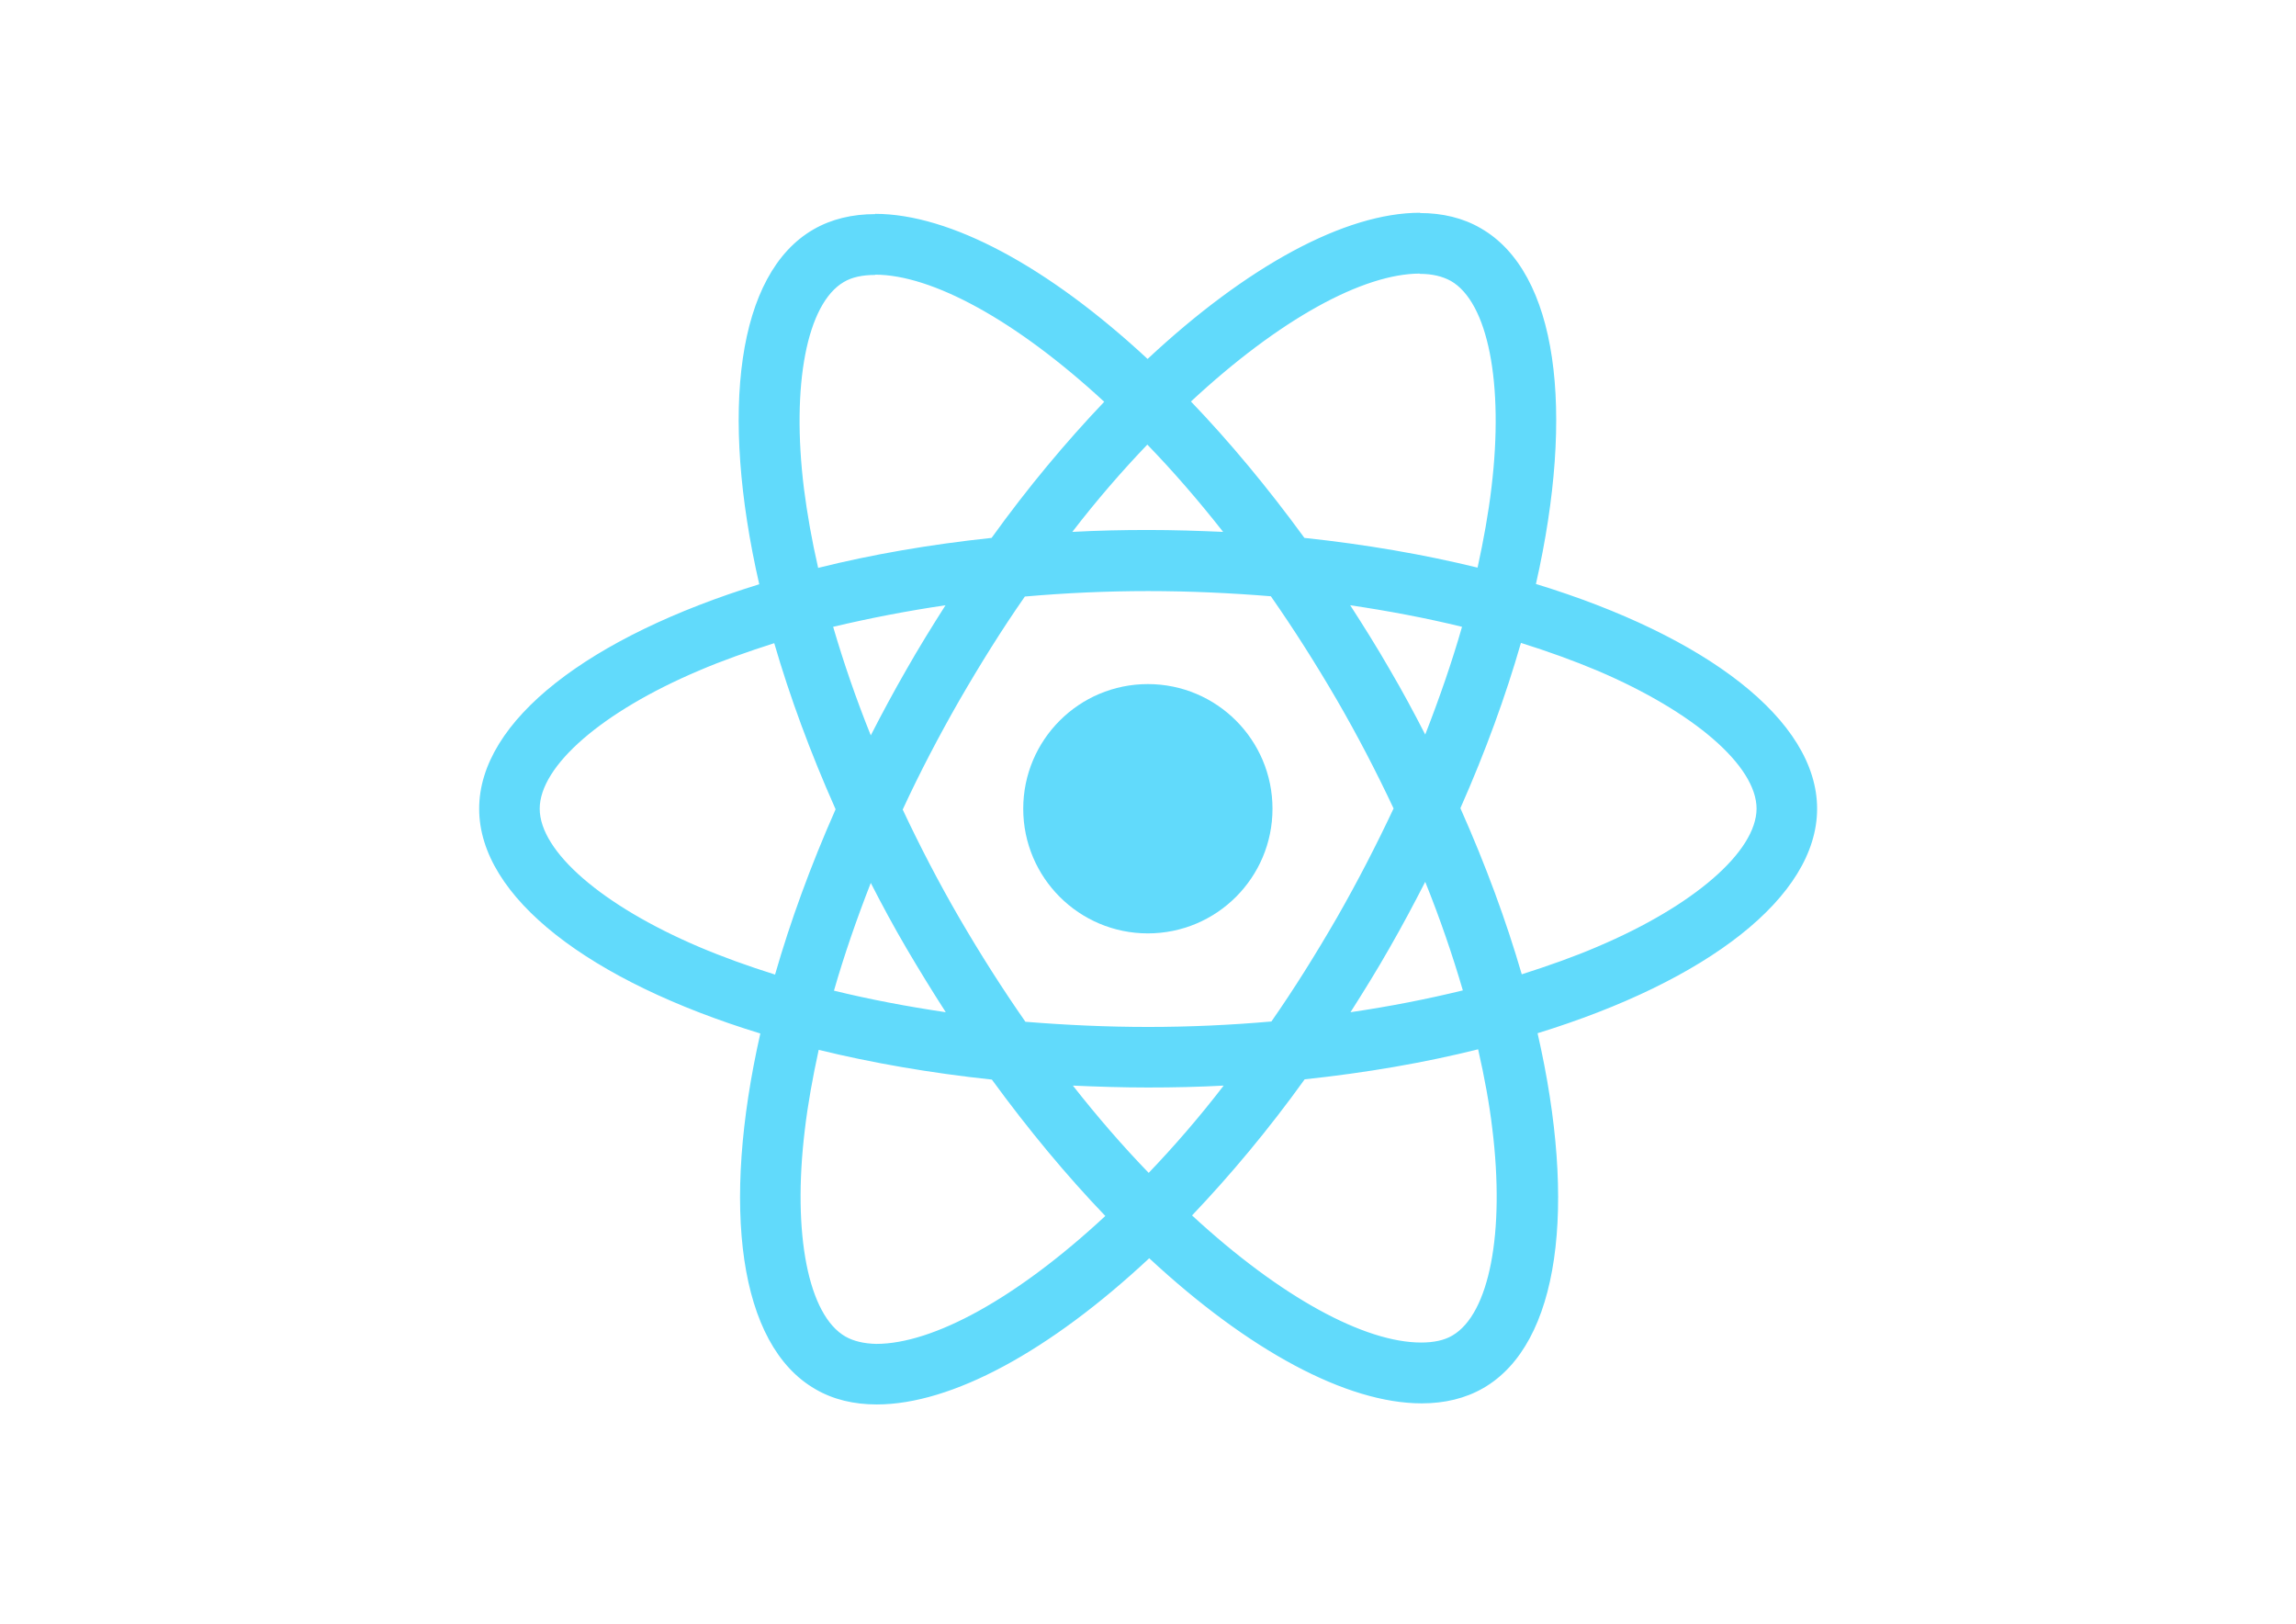
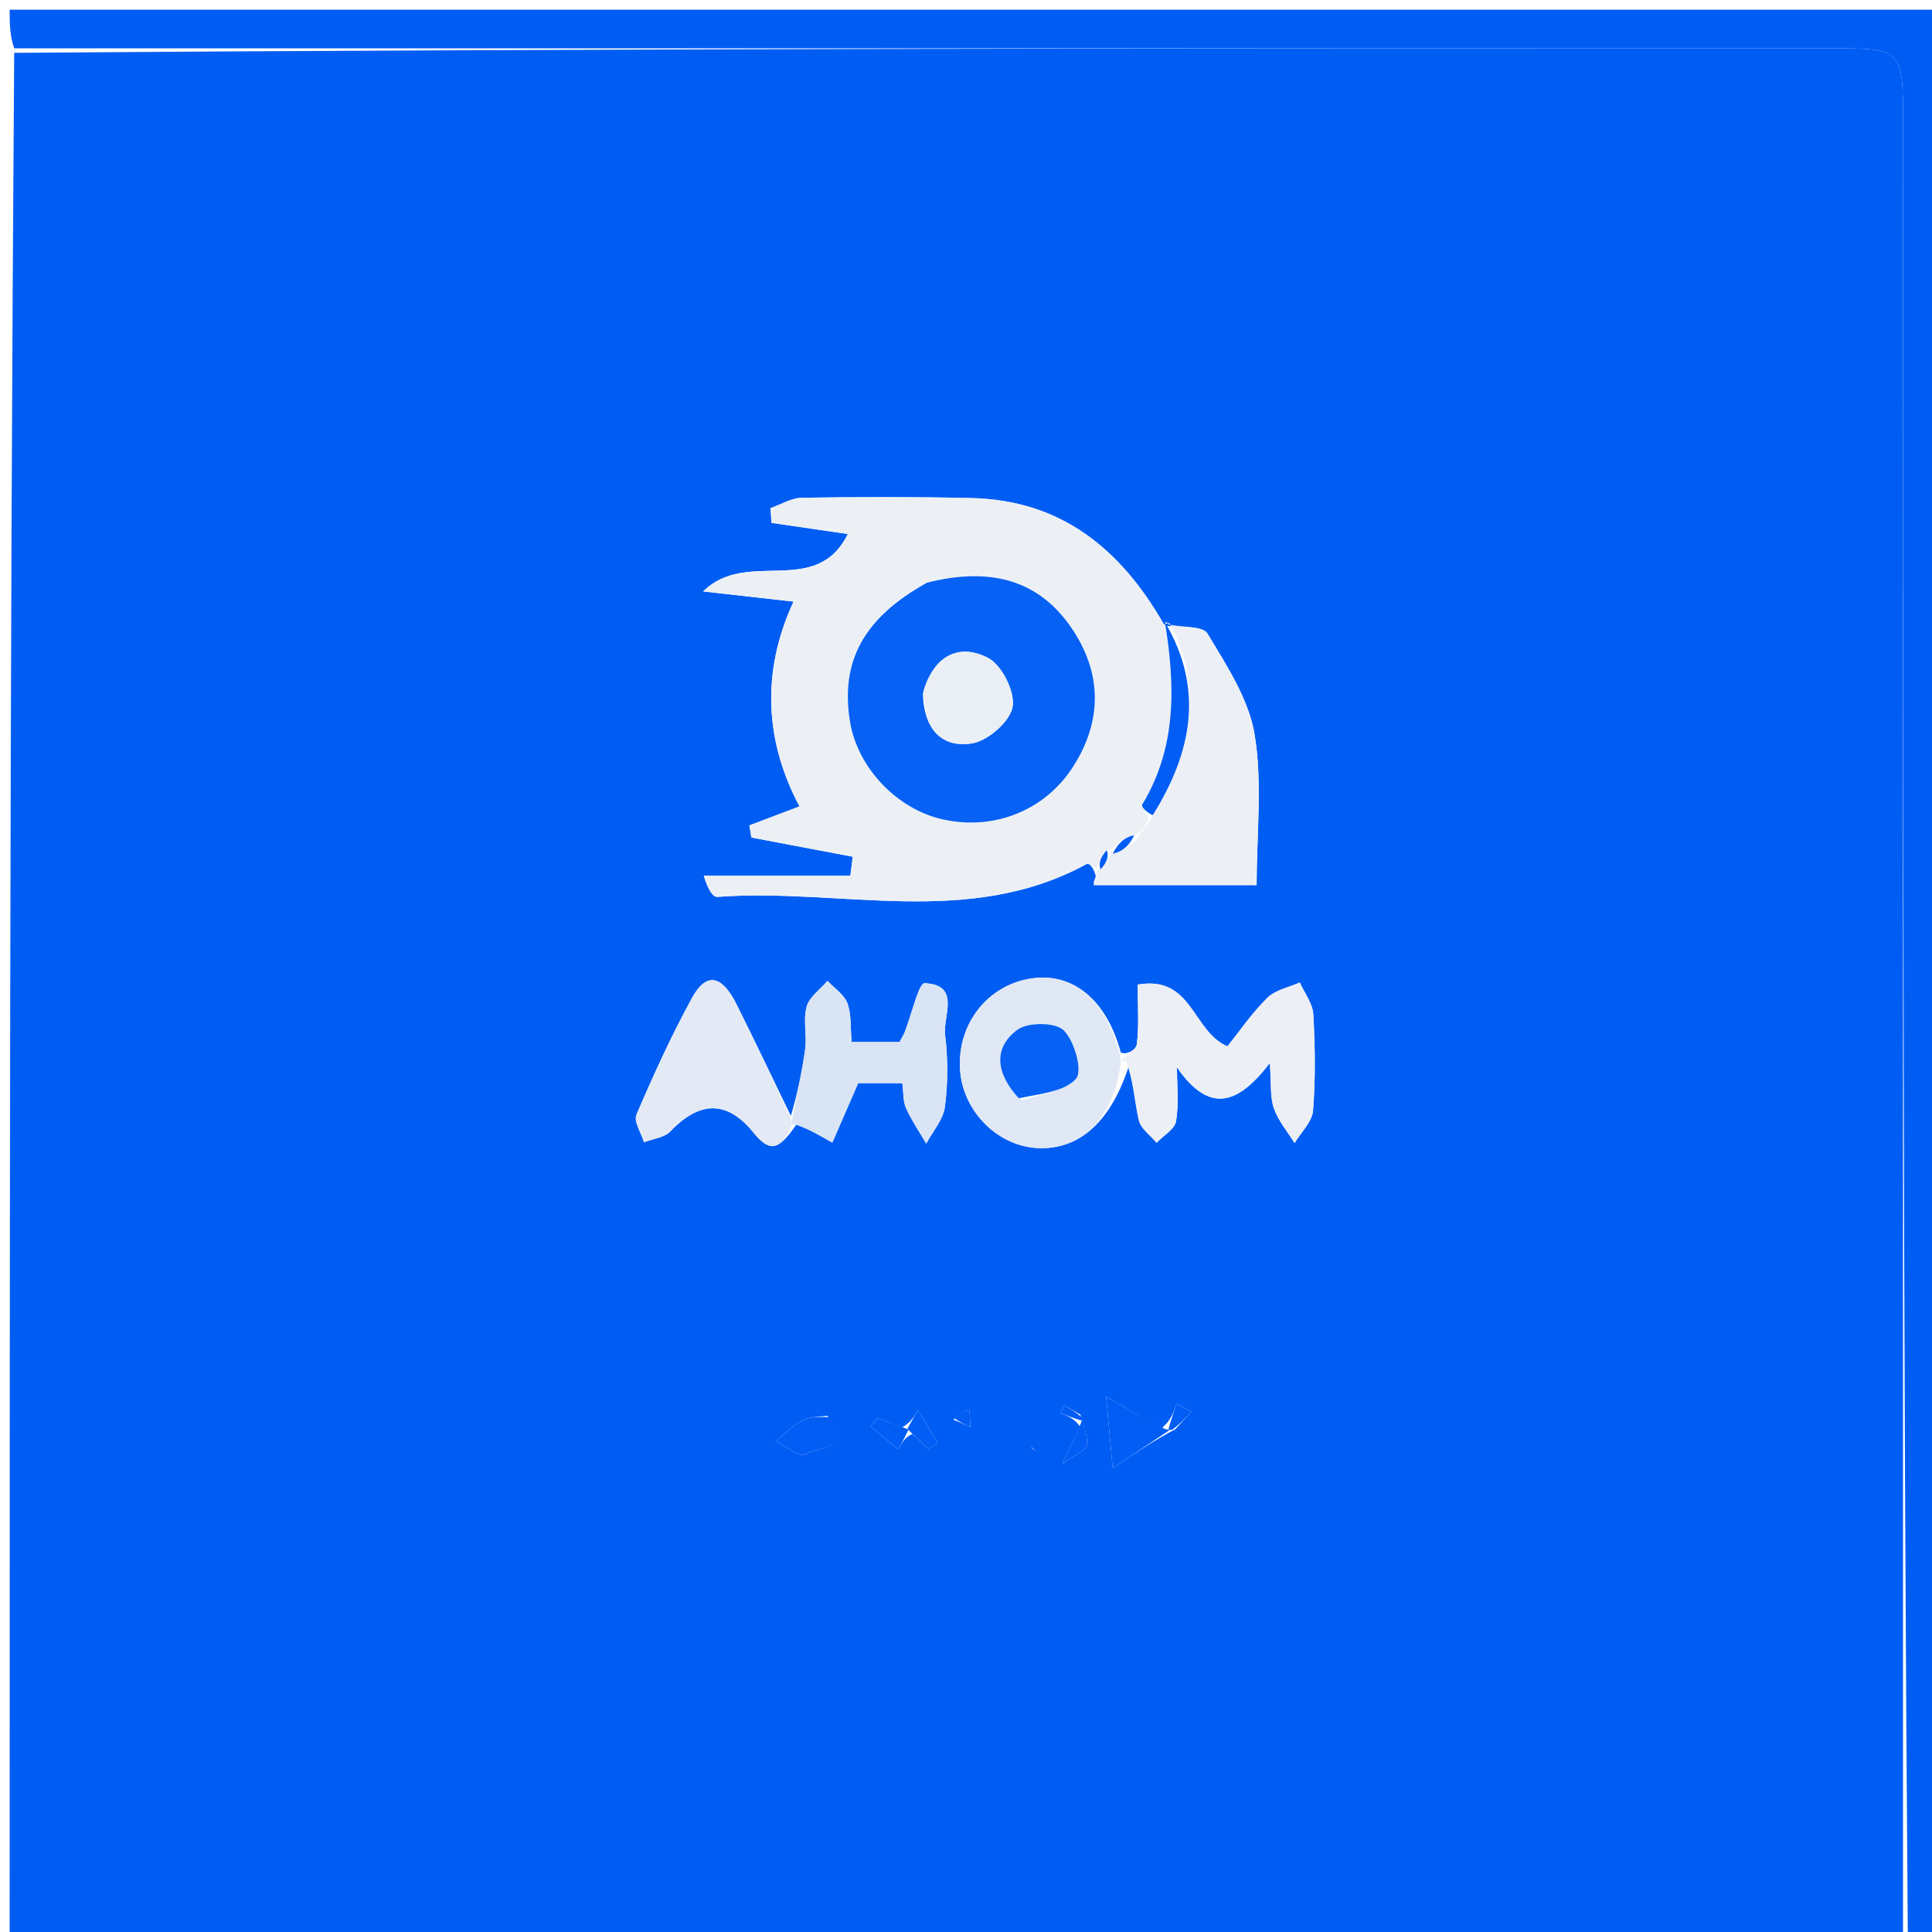
- <svg xmlns="http://www.w3.org/2000/svg" viewBox="0 0 841.9 595.3">
-   <g fill="#61DAFB">
-     <path d="M666.3 296.5c0-32.5-40.7-63.3-103.1-82.4 14.4-63.6 8-114.2-20.2-130.4-6.5-3.8-14.1-5.6-22.4-5.6v22.3c4.6 0 8.3.9 11.4 2.6 13.6 7.8 19.5 37.5 14.9 75.7-1.1 9.4-2.9 19.3-5.1 29.4-19.6-4.8-41-8.5-63.5-10.9-13.5-18.5-27.5-35.3-41.6-50 32.6-30.3 63.2-46.9 84-46.9V78c-27.5 0-63.5 19.6-99.9 53.6-36.4-33.8-72.4-53.2-99.9-53.2v22.3c20.7 0 51.4 16.5 84 46.6-14 14.7-28 31.4-41.3 49.9-22.6 2.4-44 6.1-63.6 11-2.3-10-4-19.7-5.2-29-4.7-38.2 1.1-67.9 14.6-75.8 3-1.8 6.9-2.6 11.5-2.6V78.5c-8.4 0-16 1.8-22.6 5.6-28.1 16.2-34.4 66.7-19.9 130.1-62.2 19.2-102.7 49.9-102.7 82.3 0 32.5 40.7 63.3 103.1 82.4-14.4 63.6-8 114.2 20.2 130.4 6.5 3.8 14.1 5.6 22.5 5.6 27.5 0 63.5-19.6 99.9-53.6 36.4 33.8 72.4 53.2 99.9 53.2 8.4 0 16-1.8 22.6-5.6 28.1-16.2 34.4-66.7 19.9-130.1 62-19.1 102.5-49.9 102.5-82.3zm-130.2-66.7c-3.7 12.9-8.3 26.2-13.5 39.5-4.1-8-8.4-16-13.1-24-4.6-8-9.5-15.8-14.4-23.4 14.2 2.1 27.9 4.7 41 7.9zm-45.8 106.5c-7.8 13.5-15.8 26.3-24.1 38.2-14.9 1.3-30 2-45.2 2-15.1 0-30.2-.7-45-1.9-8.3-11.9-16.4-24.6-24.2-38-7.6-13.1-14.5-26.4-20.8-39.8 6.2-13.4 13.2-26.8 20.7-39.9 7.8-13.5 15.8-26.3 24.1-38.2 14.9-1.3 30-2 45.2-2 15.1 0 30.2.7 45 1.9 8.3 11.9 16.4 24.6 24.2 38 7.6 13.1 14.5 26.4 20.8 39.8-6.3 13.4-13.2 26.8-20.7 39.9zm32.3-13c5.4 13.4 10 26.8 13.8 39.8-13.1 3.2-26.9 5.9-41.2 8 4.9-7.7 9.8-15.6 14.4-23.7 4.6-8 8.9-16.1 13-24.1zM421.2 430c-9.3-9.6-18.6-20.3-27.8-32 9 .4 18.2.7 27.5.7 9.4 0 18.7-.2 27.8-.7-9 11.7-18.3 22.4-27.5 32zm-74.4-58.9c-14.2-2.1-27.9-4.7-41-7.9 3.7-12.9 8.3-26.2 13.5-39.5 4.1 8 8.4 16 13.1 24 4.7 8 9.5 15.8 14.4 23.4zM420.7 163c9.3 9.6 18.6 20.3 27.8 32-9-.4-18.2-.7-27.5-.7-9.4 0-18.7.2-27.8.7 9-11.7 18.3-22.4 27.5-32zm-74 58.9c-4.9 7.7-9.8 15.6-14.4 23.7-4.6 8-8.9 16-13 24-5.4-13.4-10-26.8-13.8-39.8 13.1-3.1 26.9-5.8 41.2-7.9zm-90.5 125.2c-35.4-15.1-58.3-34.9-58.3-50.6 0-15.7 22.9-35.6 58.3-50.6 8.6-3.7 18-7 27.7-10.1 5.7 19.6 13.2 40 22.5 60.9-9.2 20.8-16.6 41.1-22.2 60.6-9.9-3.1-19.3-6.5-28-10.2zM310 490c-13.6-7.8-19.5-37.5-14.9-75.7 1.1-9.4 2.9-19.3 5.1-29.4 19.6 4.8 41 8.5 63.5 10.9 13.5 18.5 27.5 35.3 41.6 50-32.6 30.3-63.2 46.9-84 46.9-4.5-.1-8.3-1-11.3-2.7zm237.2-76.2c4.7 38.2-1.1 67.9-14.6 75.8-3 1.8-6.9 2.6-11.5 2.6-20.7 0-51.4-16.5-84-46.6 14-14.7 28-31.4 41.3-49.9 22.6-2.4 44-6.1 63.6-11 2.3 10.1 4.1 19.8 5.2 29.1zm38.5-66.7c-8.6 3.7-18 7-27.7 10.1-5.7-19.6-13.2-40-22.5-60.9 9.2-20.8 16.6-41.1 22.2-60.6 9.9 3.1 19.3 6.5 28.1 10.2 35.4 15.1 58.3 34.9 58.3 50.6-.1 15.7-23 35.6-58.4 50.6zM320.8 78.4z" />
-     <circle cx="420.9" cy="296.5" r="45.7" />
-     <path d="M520.5 78.1z" />
-   </g>
+ <svg xmlns="http://www.w3.org/2000/svg" version="1.1" id="Layer_1" x="0px" y="0px" width="100%" viewBox="0 0 200 200" enable-background="new 0 0 200 200" xml:space="preserve">
+   <path fill="#005DF4" opacity="1" stroke="none" d=" M1,200   C1,135.312 1,70.625 1.469,5.469   C64.373,5 126.809,4.999 189.245,5.002   C196.987,5.002 196.998,5.012 196.998,12.693   C197.001,75.462 197,138.231 197,201   C132.312,201 67.625,201 2.317,200.819   C1.484,200.404 1.251,200.192 1,200  M111.837,146.439   C111.287,146.129 110.737,145.819 110.187,145.509   C110.056,145.772 109.926,146.036 109.795,146.299   C110.5,146.565 111.204,146.83 111.792,147.656   C111.352,148.605 110.911,149.555 109.992,151.531   C111.452,150.487 112.425,150.144 112.502,149.657   C112.64,148.794 112.236,147.844 111.837,146.439  M94.455,148.449   C95.003,148.955 95.55,149.46 96.098,149.966   C96.421,149.767 96.743,149.568 97.066,149.369   C96.382,148.234 95.699,147.1 95.015,145.965   C94.654,146.612 94.293,147.259 93.38,147.764   C92.536,147.435 91.692,147.107 90.847,146.778   C90.611,147.075 90.375,147.372 90.139,147.669   C91.083,148.463 92.027,149.257 92.972,150.051   C93.338,149.389 93.704,148.727 94.455,148.449  M120.237,147.865   C118.645,146.955 117.053,146.045 114.506,144.589   C114.758,147.331 114.912,148.992 115.186,151.972   C117.765,150.252 119.41,149.155 121.676,147.948   C122.225,147.344 122.774,146.74 123.323,146.136   C122.815,145.86 122.307,145.583 121.799,145.307   C121.504,146.186 121.209,147.066 120.237,147.865  M82.568,116.226   C83.765,116.911 84.962,117.596 86.159,118.281   C87.012,116.322 87.865,114.364 88.838,112.128   C90.054,112.128 91.658,112.128 93.41,112.128   C93.54,113.118 93.471,113.999 93.789,114.705   C94.366,115.986 95.173,117.162 95.884,118.382   C96.559,117.116 97.647,115.903 97.819,114.572   C98.134,112.127 98.139,109.583 97.837,107.135   C97.595,105.175 99.507,101.96 95.715,101.781   C95.11,101.753 94.351,105.085 93.651,106.859   C93.531,107.161 93.348,107.438 93.117,107.87   C91.583,107.87 89.977,107.87 88.157,107.87   C88.028,106.397 88.154,105.029 87.727,103.863   C87.395,102.957 86.373,102.304 85.658,101.539   C84.908,102.422 83.776,103.2 83.5,104.212   C83.121,105.602 83.55,107.192 83.346,108.656   C82.99,111.206 82.414,113.725 81.869,115.51   C79.989,111.642 78.143,107.757 76.215,103.913   C75.028,101.545 73.378,100.133 71.641,103.302   C69.498,107.211 67.643,111.288 65.885,115.388   C65.581,116.097 66.38,117.279 66.67,118.243   C67.592,117.883 68.772,117.769 69.393,117.121   C72.418,113.967 75.26,113.839 78.029,117.281   C79.899,119.607 80.879,118.699 82.568,116.226  M117.062,109.694   C117.316,111.795 117.418,113.93 117.897,115.978   C118.101,116.847 119.095,117.532 119.729,118.3   C120.432,117.562 121.6,116.904 121.743,116.071   C122.052,114.259 121.838,112.357 121.838,110.492   C125.246,115.409 128.189,114.287 131.453,110.044   C131.614,112.187 131.465,113.556 131.872,114.731   C132.319,116.023 133.279,117.137 134.015,118.329   C134.683,117.209 135.833,116.127 135.926,114.961   C136.188,111.659 136.139,108.315 135.951,105.002   C135.887,103.881 135.042,102.805 134.554,101.708   C133.418,102.218 132.029,102.472 131.199,103.291   C129.587,104.883 128.289,106.793 127.062,108.319   C123.407,106.757 123.444,100.934 117.774,101.926   C117.774,104.155 117.924,106.138 117.69,108.075   C117.612,108.72 116.553,109.246 116.024,108.945   C114.538,103.478 111.047,100.616 106.703,101.301   C102.252,102.003 99.144,105.943 99.374,110.592   C99.596,115.093 103.443,118.864 107.809,118.86   C112.263,118.856 115.342,115.514 117.062,109.694  M120.082,64.734   C115.984,56.729 109.802,51.764 100.497,51.559   C94.674,51.431 88.846,51.442 83.023,51.53   C81.932,51.547 80.851,52.227 79.765,52.601   C79.798,53.11 79.832,53.619 79.865,54.127   C82.473,54.507 85.081,54.887 87.771,55.28   C84.454,61.951 77.317,56.726 72.795,61.225   C75.777,61.56 78.759,61.895 82.147,62.277   C78.738,69.654 79.226,76.797 82.762,83.48   C80.78,84.231 79.179,84.838 77.578,85.445   C77.646,85.863 77.715,86.281 77.783,86.699   C81.28,87.362 84.777,88.024 88.274,88.687   C88.193,89.343 88.112,89.999 88.03,90.654   C82.972,90.654 77.914,90.654 72.856,90.654   C73.309,92.147 73.814,92.879 74.263,92.845   C87.016,91.894 100.245,96.137 112.493,89.437   C112.71,89.318 113.231,89.755 113.455,90.772   C113.389,90.925 113.307,91.073 113.264,91.232   C113.23,91.356 113.247,91.493 113.242,91.625   C118.825,91.625 124.407,91.625 130.087,91.625   C130.087,86.356 130.704,81.092 129.881,76.064   C129.279,72.383 126.983,68.893 124.997,65.585   C124.502,64.761 122.29,64.967 120.082,64.734  M85.65,146.555   C84.779,146.699 83.803,146.644 83.063,147.036   C82.049,147.574 81.214,148.452 80.302,149.184   C81.336,149.694 82.844,150.898 83.311,150.578   C84.554,149.729 88.219,150.203 85.65,146.555  M98.72,146.972   C99.297,147.22 99.875,147.467 100.452,147.715   C100.423,147.136 100.395,146.557 100.366,145.977   C99.794,146.136 99.223,146.295 98.72,146.972  M106.744,149.85   C106.898,149.961 107.052,150.073 107.206,150.184   C107.109,150.021 107.012,149.858 106.744,149.85  M87.945,150.421   C87.945,150.421 88.033,150.425 87.945,150.421  M105.525,145.498   C105.525,145.498 105.487,145.512 105.525,145.498  z" />
+   <path fill="#005DF4" opacity="1" stroke="none" d=" M197.5,201   C197,138.231 197.001,75.462 196.998,12.693   C196.998,5.012 196.987,5.002 189.245,5.002   C126.809,4.999 64.373,5 1.469,5   C1,3.667 1,2.333 1,1   C67.667,1 134.333,1 201,1   C201,66.5 200.995,132 201.023,197.5   C201.024,199.681 201.438,201.923 197.5,201  z" />
+   <path fill="#005DF4" opacity="1" stroke="none" d=" M1,200.5   C1.251,200.192 1.484,200.404 1.848,200.819   C1.667,201 1.333,201 1,200.5  z" />
+   <path fill="#ECF0F5" opacity="1" stroke="none" d=" M113.61,89.932   C113.231,89.755 112.71,89.318 112.493,89.437   C100.245,96.137 87.016,91.894 74.263,92.845   C73.814,92.879 73.309,92.147 72.856,90.654   C77.914,90.654 82.972,90.654 88.03,90.654   C88.112,89.999 88.193,89.343 88.274,88.687   C84.777,88.024 81.28,87.362 77.783,86.699   C77.715,86.281 77.646,85.863 77.578,85.445   C79.179,84.838 80.78,84.231 82.762,83.48   C79.226,76.797 78.738,69.654 82.147,62.277   C78.759,61.895 75.777,61.56 72.795,61.225   C77.317,56.726 84.454,61.951 87.771,55.28   C85.081,54.887 82.473,54.507 79.865,54.127   C79.832,53.619 79.798,53.11 79.765,52.601   C80.851,52.227 81.932,51.547 83.023,51.53   C88.846,51.442 94.674,51.431 100.497,51.559   C109.802,51.764 115.984,56.729 120.509,64.647   C120.937,64.561 121.031,64.438 120.596,64.409   C121.641,70.903 121.87,77.289 118.235,83.308   C118.116,83.506 118.731,84.148 118.923,84.805   C118.421,85.69 117.999,86.353 117.41,86.475   C116.468,86.625 115.693,87.317 114.945,87.989   C114.974,87.971 115.021,87.922 114.566,88.018   C113.898,88.764 113.687,89.415 113.508,90.032   C113.542,89.998 113.61,89.932 113.61,89.932  M95.579,60.484   C89.403,63.953 86.997,68.44 87.983,74.655   C88.748,79.474 92.872,83.806 97.684,84.844   C102.914,85.972 108.168,83.918 111.083,79.372   C114.039,74.763 114.114,69.929 111.145,65.344   C107.618,59.898 102.395,58.694 95.579,60.484  z" />
+   <path fill="#ECEFF5" opacity="1" stroke="none" d=" M113.532,90.352   C113.61,89.932 113.542,89.998 113.968,89.963   C114.603,89.26 114.812,88.591 115.021,87.922   C115.021,87.922 114.974,87.971 115.224,88.356   C116.175,88.166 116.876,87.591 117.576,87.015   C117.999,86.353 118.421,85.69 119.261,84.607   C123.406,77.828 124.667,71.301 121.031,64.438   C121.031,64.438 120.937,64.561 120.902,64.63   C122.29,64.967 124.502,64.761 124.997,65.585   C126.983,68.893 129.279,72.383 129.881,76.064   C130.704,81.092 130.087,86.356 130.087,91.625   C124.407,91.625 118.825,91.625 113.242,91.625   C113.247,91.493 113.23,91.356 113.264,91.232   C113.307,91.073 113.389,90.925 113.532,90.352  z" />
+   <path fill="#ECEFF5" opacity="1" stroke="none" d=" M115.943,109.827   C116.553,109.246 117.612,108.72 117.69,108.075   C117.924,106.138 117.774,104.155 117.774,101.926   C123.444,100.934 123.407,106.757 127.062,108.319   C128.289,106.793 129.587,104.883 131.199,103.291   C132.029,102.472 133.418,102.218 134.554,101.708   C135.042,102.805 135.887,103.881 135.951,105.002   C136.139,108.315 136.188,111.659 135.926,114.961   C135.833,116.127 134.683,117.209 134.015,118.329   C133.279,117.137 132.319,116.023 131.872,114.731   C131.465,113.556 131.614,112.187 131.453,110.044   C128.189,114.287 125.246,115.409 121.838,110.492   C121.838,112.357 122.052,114.259 121.743,116.071   C121.6,116.904 120.432,117.562 119.729,118.3   C119.095,117.532 118.101,116.847 117.897,115.978   C117.418,113.93 117.316,111.795 116.559,109.833   C116.056,109.972 115.943,109.827 115.943,109.827  z" />
+   <path fill="#D9E4F5" opacity="1" stroke="none" d=" M81.931,116.257   C82.414,113.725 82.99,111.206 83.346,108.656   C83.55,107.192 83.121,105.602 83.5,104.212   C83.776,103.2 84.908,102.422 85.658,101.539   C86.373,102.304 87.395,102.957 87.727,103.863   C88.154,105.029 88.028,106.397 88.157,107.87   C89.977,107.87 91.583,107.87 93.117,107.87   C93.348,107.438 93.531,107.161 93.651,106.859   C94.351,105.085 95.11,101.753 95.715,101.781   C99.507,101.96 97.595,105.175 97.837,107.135   C98.139,109.583 98.134,112.127 97.819,114.572   C97.647,115.903 96.559,117.116 95.884,118.382   C95.173,117.162 94.366,115.986 93.789,114.705   C93.471,113.999 93.54,113.118 93.41,112.128   C91.658,112.128 90.054,112.128 88.838,112.128   C87.865,114.364 87.012,116.322 86.159,118.281   C84.962,117.596 83.765,116.911 82.238,116.363   C81.908,116.499 81.931,116.257 81.931,116.257  z" />
+   <path fill="#E0E8F5" opacity="1" stroke="none" d=" M115.983,109.386   C115.943,109.827 116.056,109.972 116.028,109.972   C115.342,115.514 112.263,118.856 107.809,118.86   C103.443,118.864 99.596,115.093 99.374,110.592   C99.144,105.943 102.252,102.003 106.703,101.301   C111.047,100.616 114.538,103.478 115.983,109.386  M105.824,113.911   C107.752,113.22 110.226,113.004 111.4,111.657   C112.091,110.862 111.229,107.753 110.112,106.657   C109.249,105.81 106.4,105.798 105.317,106.603   C102.806,108.468 103.079,111.094 105.824,113.911  z" />
+   <path fill="#E3EAF5" opacity="1" stroke="none" d=" M81.9,115.883   C81.931,116.257 81.908,116.499 81.92,116.621   C80.879,118.699 79.899,119.607 78.029,117.281   C75.26,113.839 72.418,113.967 69.393,117.121   C68.772,117.769 67.592,117.883 66.67,118.243   C66.38,117.279 65.581,116.097 65.885,115.388   C67.643,111.288 69.498,107.211 71.641,103.302   C73.378,100.133 75.028,101.545 76.215,103.913   C78.143,107.757 79.989,111.642 81.9,115.883  z" />
+   <path fill="#015DF4" opacity="1" stroke="none" d=" M85.87,146.686   C88.219,150.203 84.554,149.729 83.311,150.578   C82.844,150.898 81.336,149.694 80.302,149.184   C81.214,148.452 82.049,147.574 83.063,147.036   C83.803,146.644 84.779,146.699 85.87,146.686  z" />
+   <path fill="#015DF4" opacity="1" stroke="none" d=" M121.055,148.058   C119.41,149.155 117.765,150.252 115.186,151.972   C114.912,148.992 114.758,147.331 114.506,144.589   C117.053,146.045 118.645,146.955 120.611,147.932   C120.986,148 121.055,148.058 121.055,148.058  z" />
+   <path fill="#015DF4" opacity="1" stroke="none" d=" M93.932,147.906   C94.293,147.259 94.654,146.612 95.015,145.965   C95.699,147.1 96.382,148.234 97.066,149.369   C96.743,149.568 96.421,149.767 96.098,149.966   C95.55,149.46 95.003,148.955 94.227,148.218   C93.998,147.988 93.932,147.906 93.932,147.906  z" />
+   <path fill="#015DF4" opacity="1" stroke="none" d=" M94.034,148.026   C93.704,148.727 93.338,149.389 92.972,150.051   C92.027,149.257 91.083,148.463 90.139,147.669   C90.375,147.372 90.611,147.075 90.847,146.778   C91.692,147.107 92.536,147.435 93.656,147.835   C93.932,147.906 93.998,147.988 94.034,148.026  z" />
+   <path fill="#015DF4" opacity="1" stroke="none" d=" M120.95,147.973   C121.209,147.066 121.504,146.186 121.799,145.307   C122.307,145.583 122.815,145.86 123.323,146.136   C122.774,146.74 122.225,147.344 121.365,148.003   C121.055,148.058 120.986,148 120.95,147.973  z" />
+   <path fill="#015DF4" opacity="1" stroke="none" d=" M98.686,146.713   C99.223,146.295 99.794,146.136 100.366,145.977   C100.395,146.557 100.423,147.136 100.452,147.715   C99.875,147.467 99.297,147.22 98.686,146.713  z" />
+   <path fill="#015DF4" opacity="1" stroke="none" d=" M112.058,146.93   C112.236,147.844 112.64,148.794 112.502,149.657   C112.425,150.144 111.452,150.487 109.992,151.531   C110.911,149.555 111.352,148.605 111.888,147.335   C111.984,147.014 112.058,146.93 112.058,146.93  z" />
+   <path fill="#015DF4" opacity="1" stroke="none" d=" M111.946,147.055   C111.204,146.83 110.5,146.565 109.795,146.299   C109.926,146.036 110.056,145.772 110.187,145.509   C110.737,145.819 111.287,146.129 111.947,146.684   C112.058,146.93 111.984,147.014 111.946,147.055  z" />
+   <path fill="#015DF4" opacity="1" stroke="none" d=" M106.829,149.773   C107.012,149.858 107.109,150.021 107.206,150.184   C107.052,150.073 106.898,149.961 106.829,149.773  z" />
+   <path fill="#015DF4" opacity="1" stroke="none" d=" M87.989,150.423   C88.033,150.425 87.945,150.421 87.989,150.423  z" />
+   <path fill="#015DF4" opacity="1" stroke="none" d=" M105.506,145.505   C105.487,145.512 105.525,145.498 105.506,145.505  z" />
+   <path fill="#0661F4" opacity="1" stroke="none" d=" M95.959,60.321   C102.395,58.694 107.618,59.898 111.145,65.344   C114.114,69.929 114.039,74.763 111.083,79.372   C108.168,83.918 102.914,85.972 97.684,84.844   C92.872,83.806 88.748,79.474 87.983,74.655   C86.997,68.44 89.403,63.953 95.959,60.321  M95.54,71.771   C95.587,75.12 97.192,77.475 100.597,76.959   C102.242,76.71 104.535,74.719 104.821,73.196   C105.111,71.65 103.731,68.873 102.299,68.117   C99.494,66.635 96.814,67.617 95.54,71.771  z" />
+   <path fill="#015DF4" opacity="1" stroke="none" d=" M120.596,64.409   C124.667,71.301 123.406,77.828 119.341,84.385   C118.731,84.148 118.116,83.506 118.235,83.308   C121.87,77.289 121.641,70.903 120.596,64.409  z" />
+   <path fill="#015DF4" opacity="1" stroke="none" d=" M114.566,88.018   C114.812,88.591 114.603,89.26 113.934,89.997   C113.687,89.415 113.898,88.764 114.566,88.018  z" />
+   <path fill="#015DF4" opacity="1" stroke="none" d=" M117.41,86.475   C116.876,87.591 116.175,88.166 115.196,88.375   C115.693,87.317 116.468,86.625 117.41,86.475  z" />
+   <path fill="#0761F4" opacity="1" stroke="none" d=" M105.458,113.686   C103.079,111.094 102.806,108.468 105.317,106.603   C106.4,105.798 109.249,105.81 110.112,106.657   C111.229,107.753 112.091,110.862 111.4,111.657   C110.226,113.004 107.752,113.22 105.458,113.686  z" />
+   <path fill="#EAEEF5" opacity="1" stroke="none" d=" M95.626,71.417   C96.814,67.617 99.494,66.635 102.299,68.117   C103.731,68.873 105.111,71.65 104.821,73.196   C104.535,74.719 102.242,76.71 100.597,76.959   C97.192,77.475 95.587,75.12 95.626,71.417  z" />
</svg>
